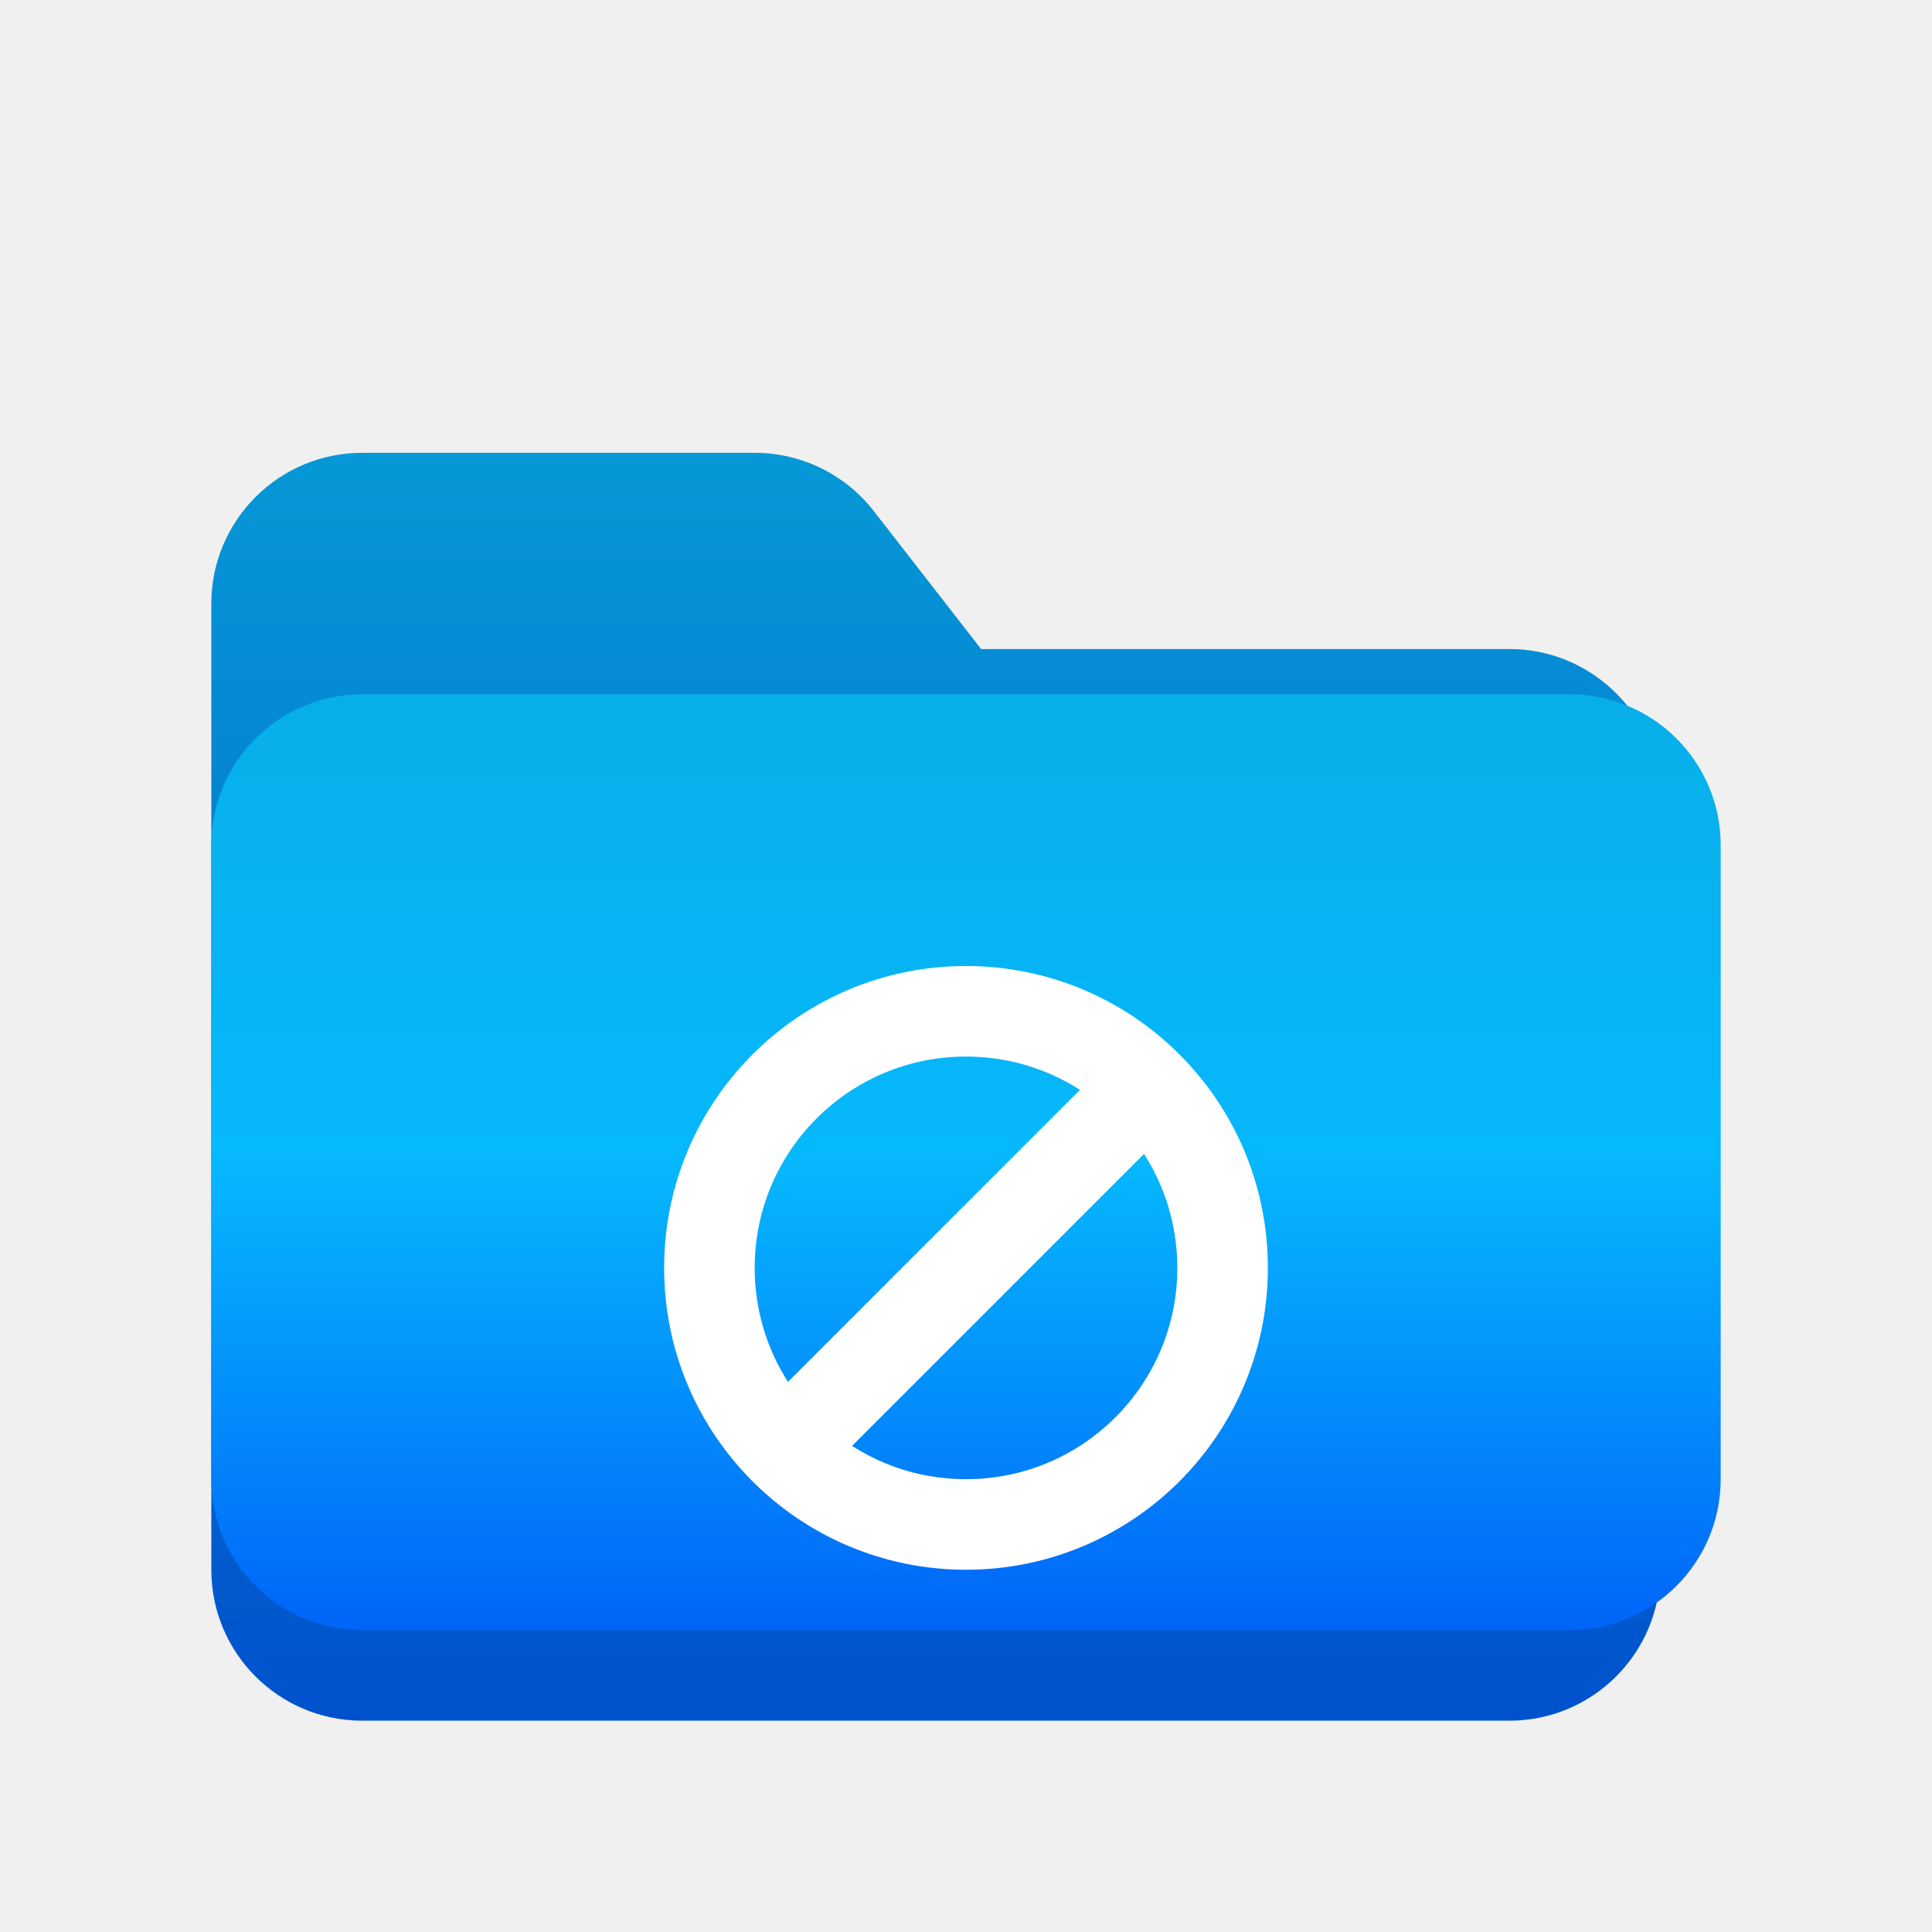
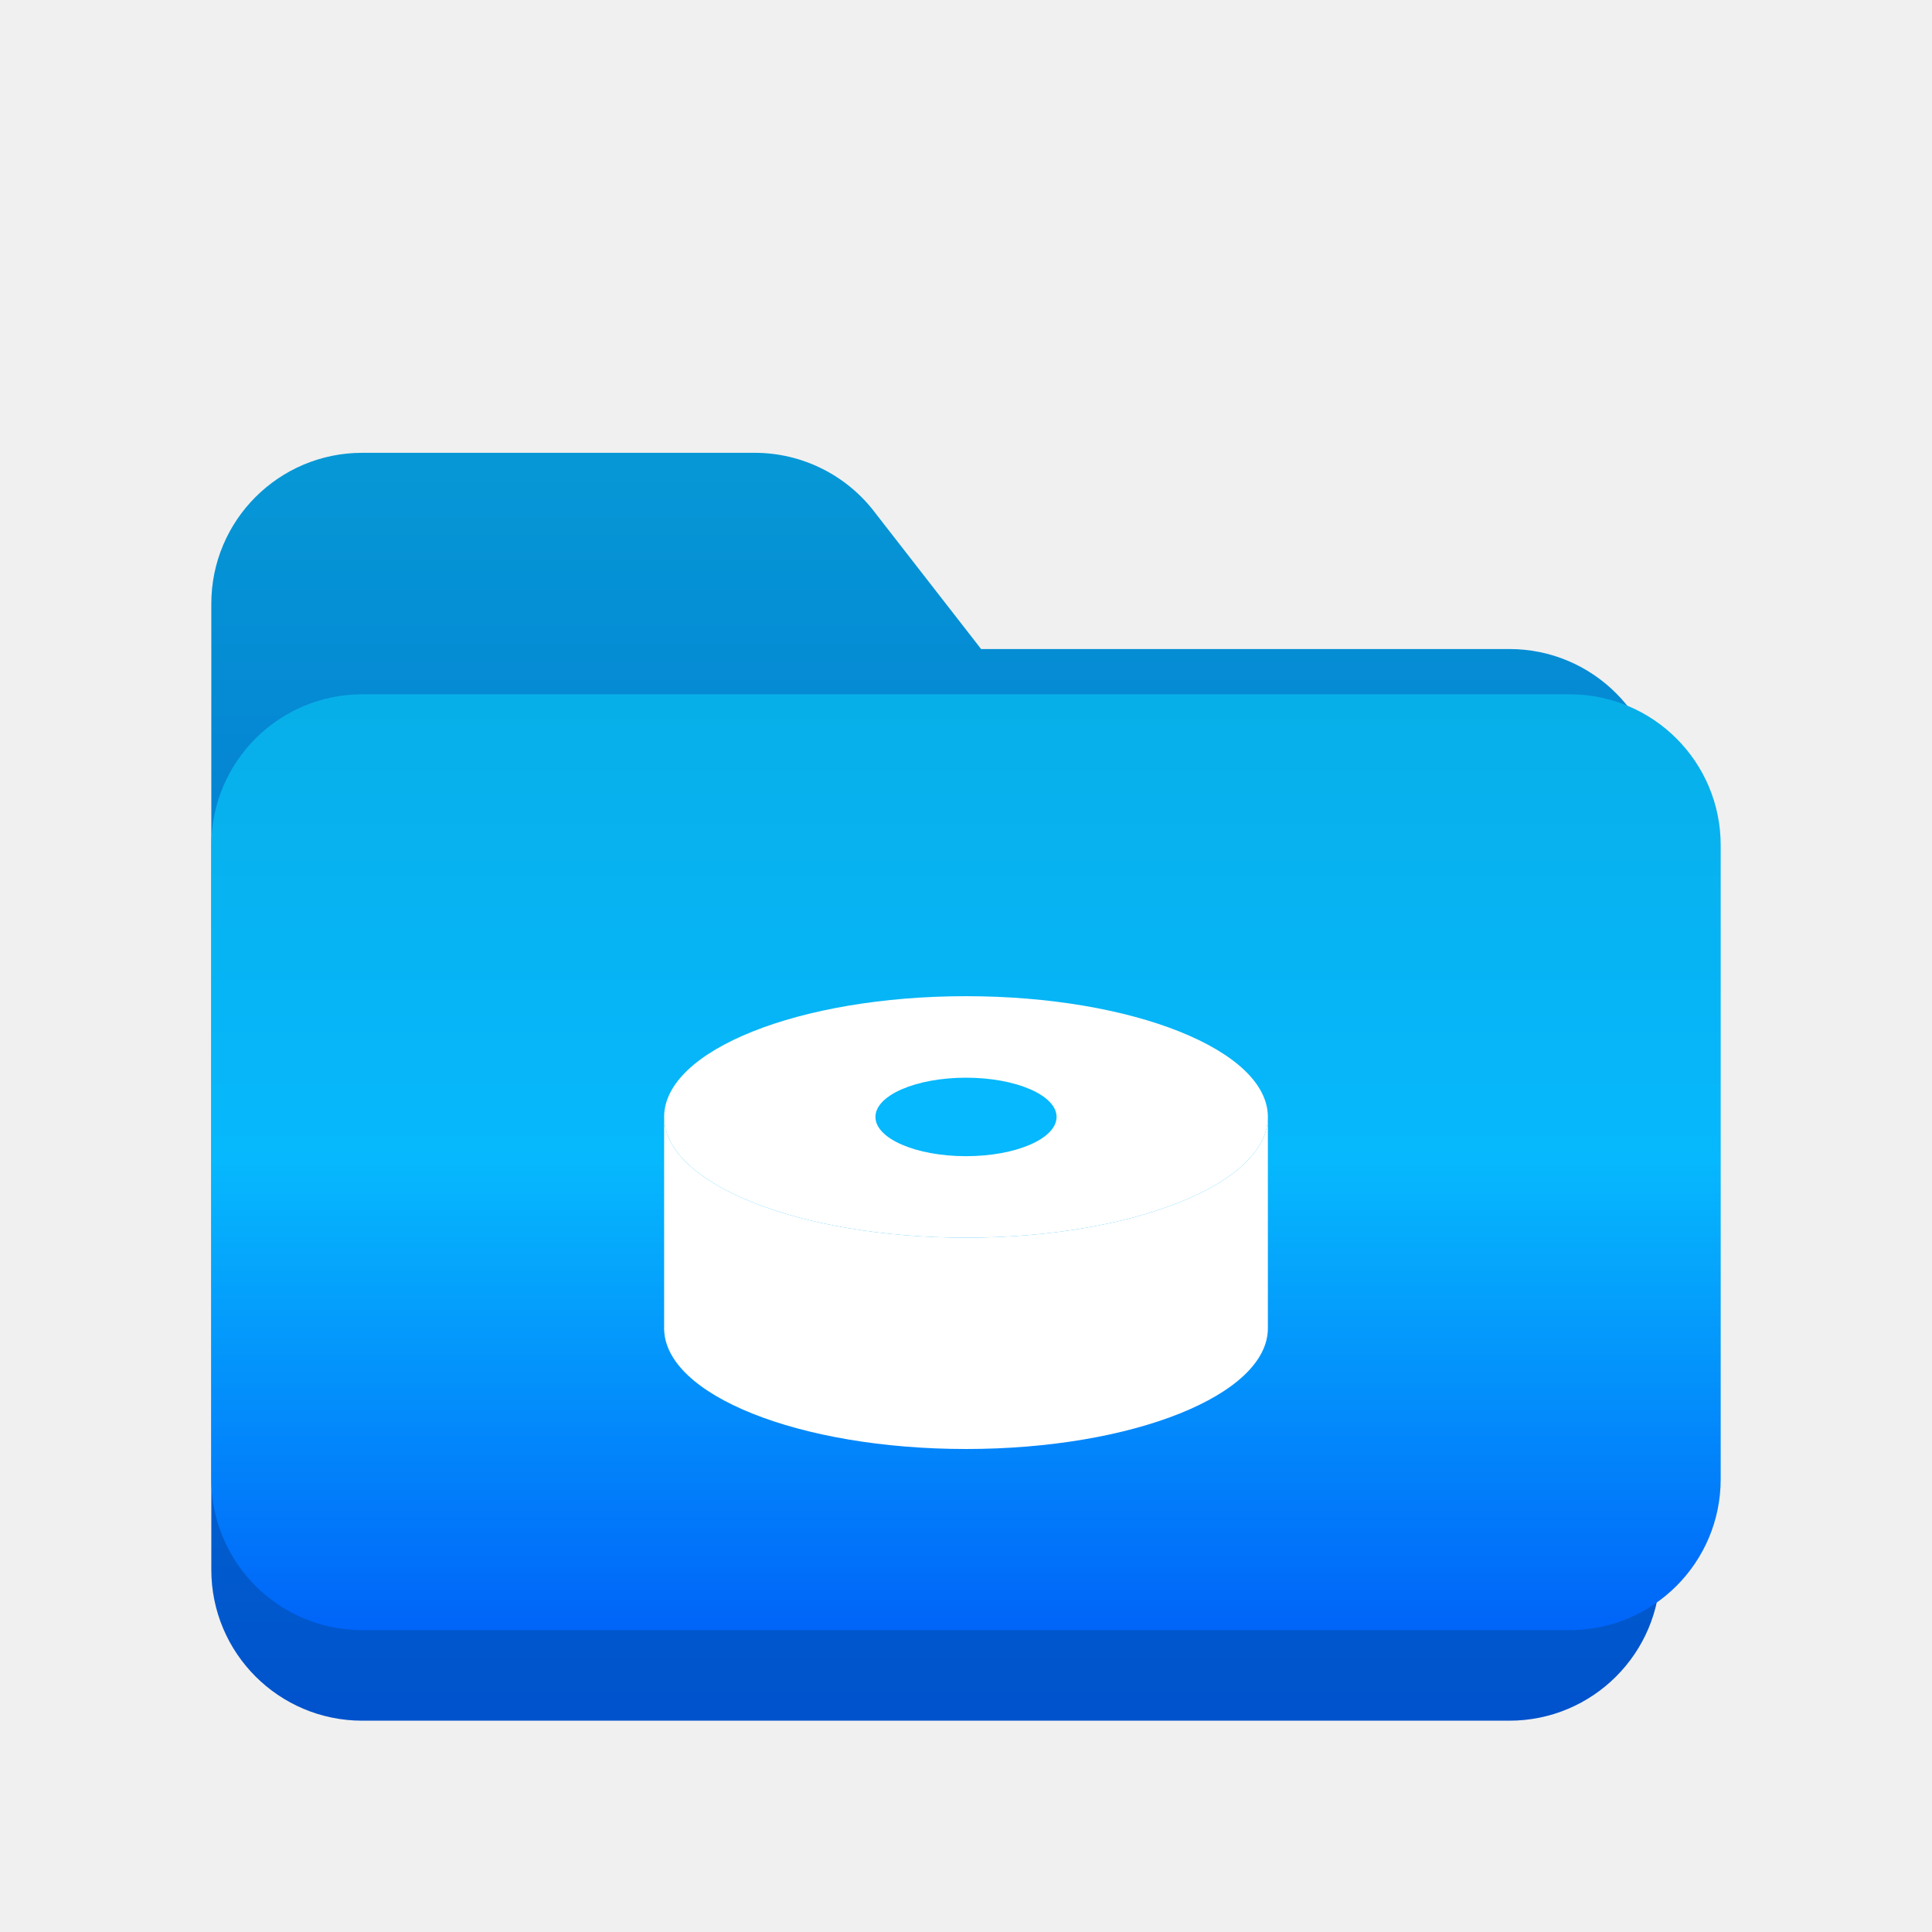
<svg xmlns="http://www.w3.org/2000/svg" width="128" height="128" viewBox="0 0 128 128">
  <defs>
    <linearGradient id="azFolder" x1="0" y1="0" x2="0" y2="1">
      <stop offset="0" stop-color="#07AFE8" />
      <stop offset="0.5" stop-color="#06B8FD" />
      <stop offset="1" stop-color="#0064F9" />
    </linearGradient>
    <linearGradient id="azFolderBack" x1="0" y1="0" x2="0" y2="1">
      <stop offset="0" stop-color="#0698D6" />
      <stop offset="1" stop-color="#0052CC" />
    </linearGradient>
  </defs>
  <path fill="url(#azFolderBack)" d="M14 40 a10 10 0 0 1 10 -10 h26 a10 10 0 0 1 8 4 l7 9 h35 a10 10 0 0 1 10 10 v51 a10 10 0 0 1 -10 10 H24 a10 10 0 0 1 -10 -10 Z" />
  <path fill="url(#azFolder)" d="M14 56 a10 10 0 0 1 10 -10 h80 a10 10 0 0 1 10 10 v42 a10 10 0 0 1 -10 10 H24 a10 10 0 0 1 -10 -10 Z" />
-   <circle fill="none" stroke="#ffffff" stroke-width="6" cx="64" cy="84" r="17" />
-   <rect fill="#ffffff" x="61" y="66" width="6" height="36" rx="3" transform="rotate(45 64 84)" />
+   <ellipse fill="#ffffff" cx="64" cy="74" rx="20" ry="8" />
+   <path fill="#ffffff" d="M44 74 v14 a20 8 0 0 0 40 0 V74 a20 8 0 0 1 -40 0 Z" />
+   <ellipse fill="#06B8FD" cx="64" cy="74" rx="6" ry="2.6" />
</svg>
